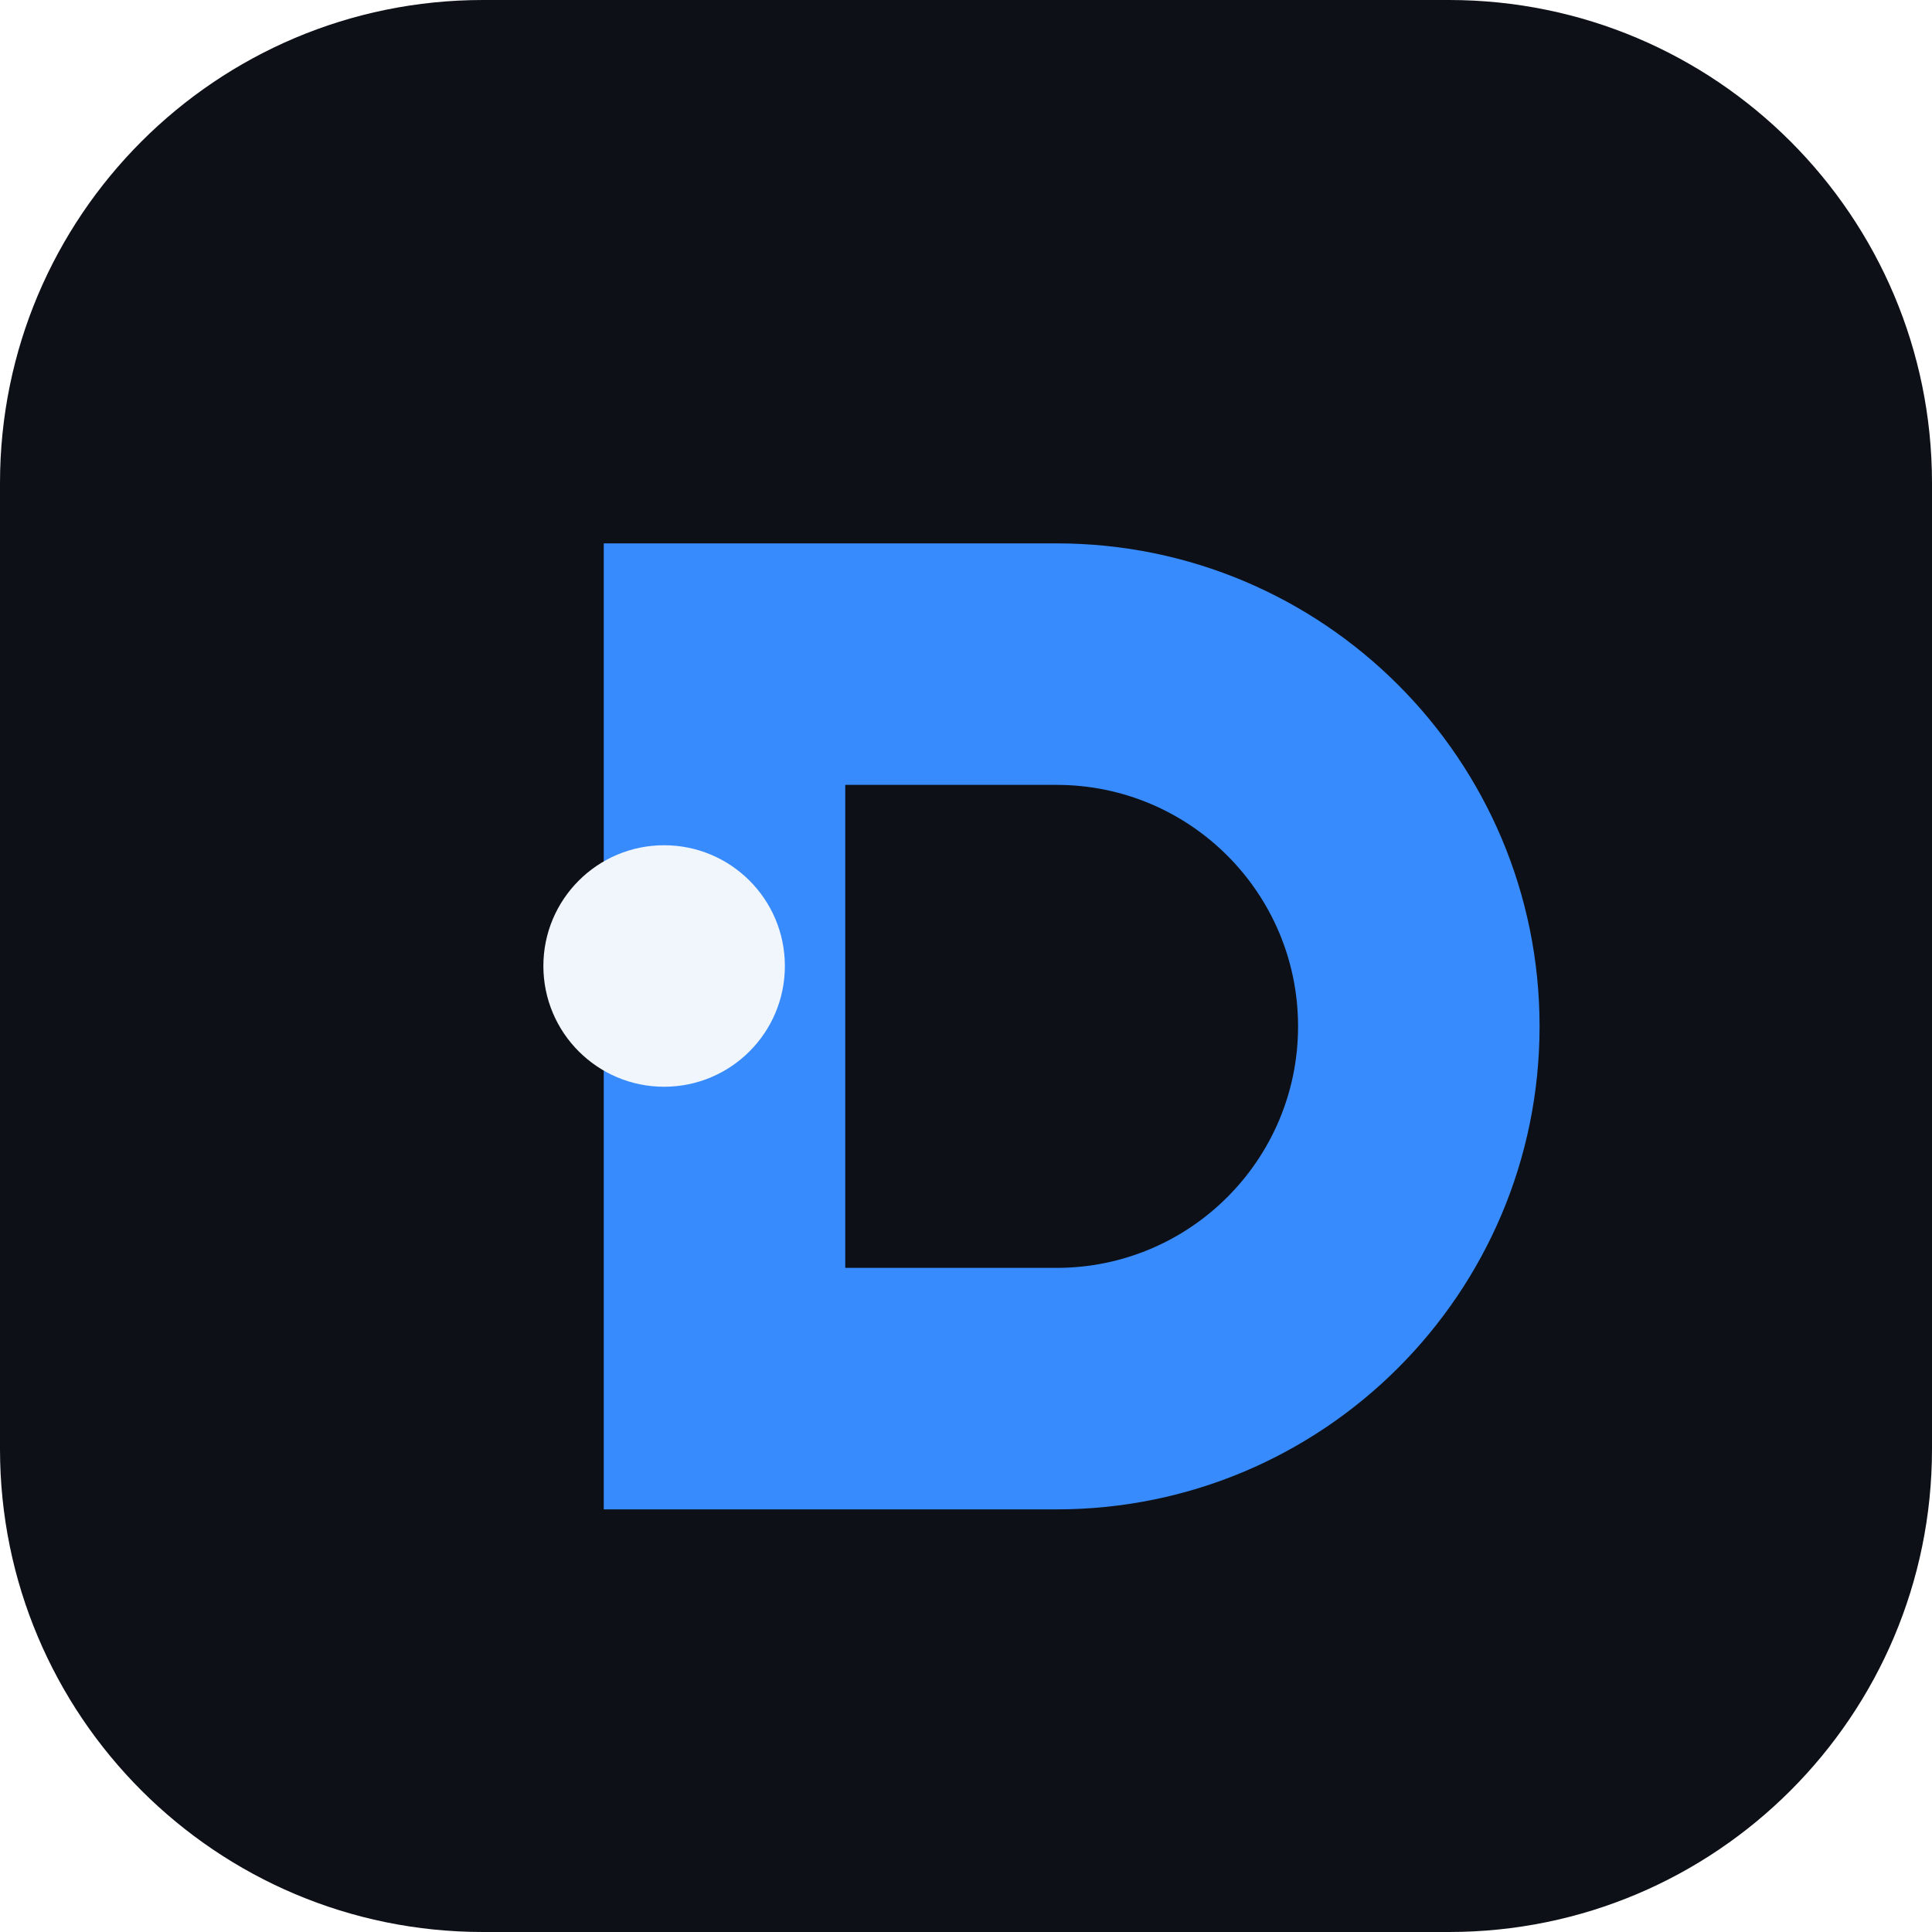
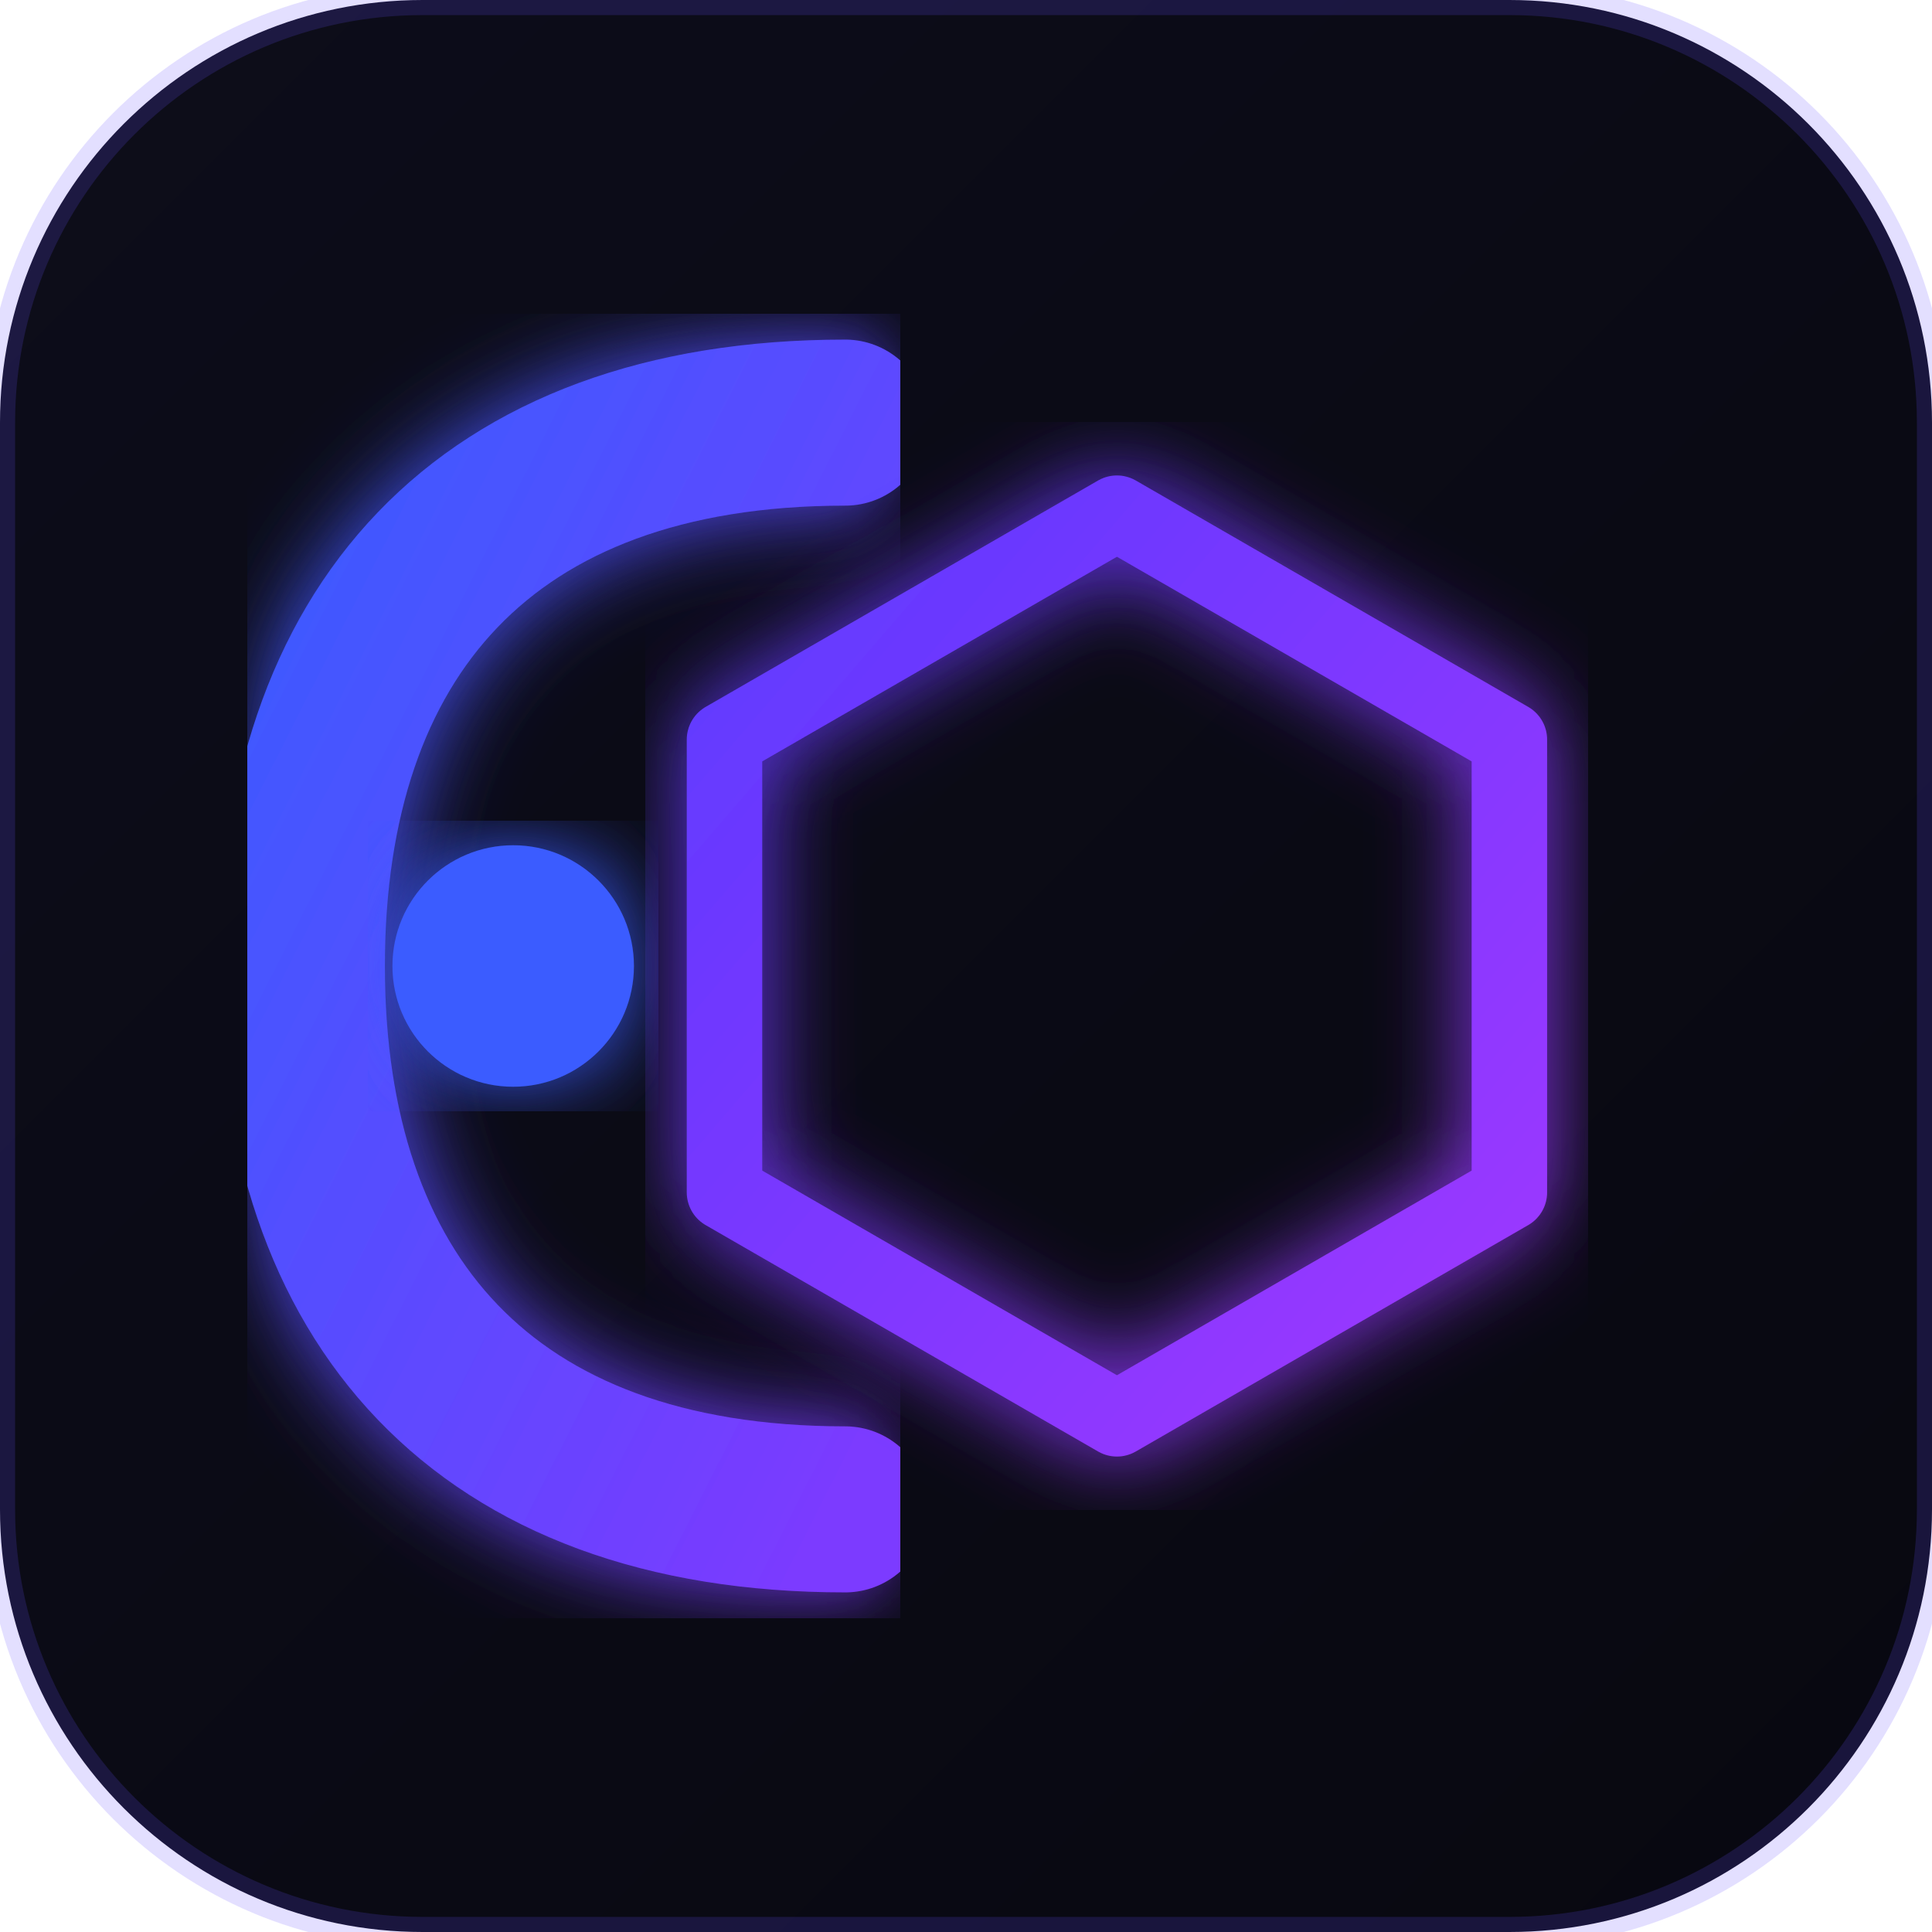
<svg xmlns="http://www.w3.org/2000/svg" viewBox="0 0 64 64">
-   <rect width="64" height="64" rx="16" fill="#0d1117" />
-   <path d="M20 18h15c8.837 0 16 7.163 16 16s-7.163 16-16 16H20V18zm15 24c4.418 0 8-3.582 8-8s-3.582-8-8-8h-7v16h7z" fill="#388bfd" />
-   <circle cx="22" cy="32" r="4" fill="#f0f6fc" />
+   <defs>
+     <linearGradient id="bg" x1="0%" y1="0%" x2="100%" y2="100%">
+       <stop offset="0%" style="stop-color:#0d0d1a;stop-opacity:1" />
+       <stop offset="100%" style="stop-color:#080810;stop-opacity:1" />
+     </linearGradient>
+     <linearGradient id="cGrad" x1="0%" y1="0%" x2="100%" y2="100%">
+       <stop offset="0%" style="stop-color:#3b5bff;stop-opacity:1" />
+       <stop offset="100%" style="stop-color:#7c3aff;stop-opacity:1" />
+     </linearGradient>
+     <linearGradient id="hexGrad" x1="0%" y1="0%" x2="100%" y2="100%">
+       <stop offset="0%" style="stop-color:#5e3aff;stop-opacity:1" />
+       <stop offset="100%" style="stop-color:#9f37ff;stop-opacity:1" />
+     </linearGradient>
+     <filter id="glow">
+       <feGaussianBlur stdDeviation="1.5" result="coloredBlur" />
+       <feMerge>
+         <feMergeNode in="coloredBlur" />
+         <feMergeNode in="SourceGraphic" />
+       </feMerge>
+     </filter>
+   </defs>
+   <rect width="64" height="64" rx="14" fill="url(#bg)" />
+   <rect width="64" height="64" rx="14" fill="none" stroke="rgba(100,80,255,0.18)" stroke-width="1" />
+   <path d="M28 14 C16 14 10 21 10 32 C10 43 16 50 28 50" fill="none" stroke="url(#cGrad)" stroke-width="5.5" stroke-linecap="round" filter="url(#glow)" />
+   <circle cx="17" cy="32" r="4" fill="#3b5bff" filter="url(#glow)" />
+   <g transform="translate(37,32)" filter="url(#glow)">
+     <path d="M0,-15 L13,-7.5 L13,7.5 L0,15 L-13,7.5 L-13,-7.5 Z" fill="none" stroke="url(#hexGrad)" stroke-width="2.5" stroke-linejoin="round" />
+     <line x1="-7" y1="-4" x2="7" y2="-4" stroke="url(#hexGrad)" stroke-width="2" stroke-linecap="round" />
+     <line x1="-7" y1="0" x2="7" y2="0" stroke="url(#hexGrad)" stroke-width="2" stroke-linecap="round" />
+     <line x1="-7" y1="4" x2="7" y2="4" stroke="url(#hexGrad)" stroke-width="2" stroke-linecap="round" />
+   </g>
</svg>
